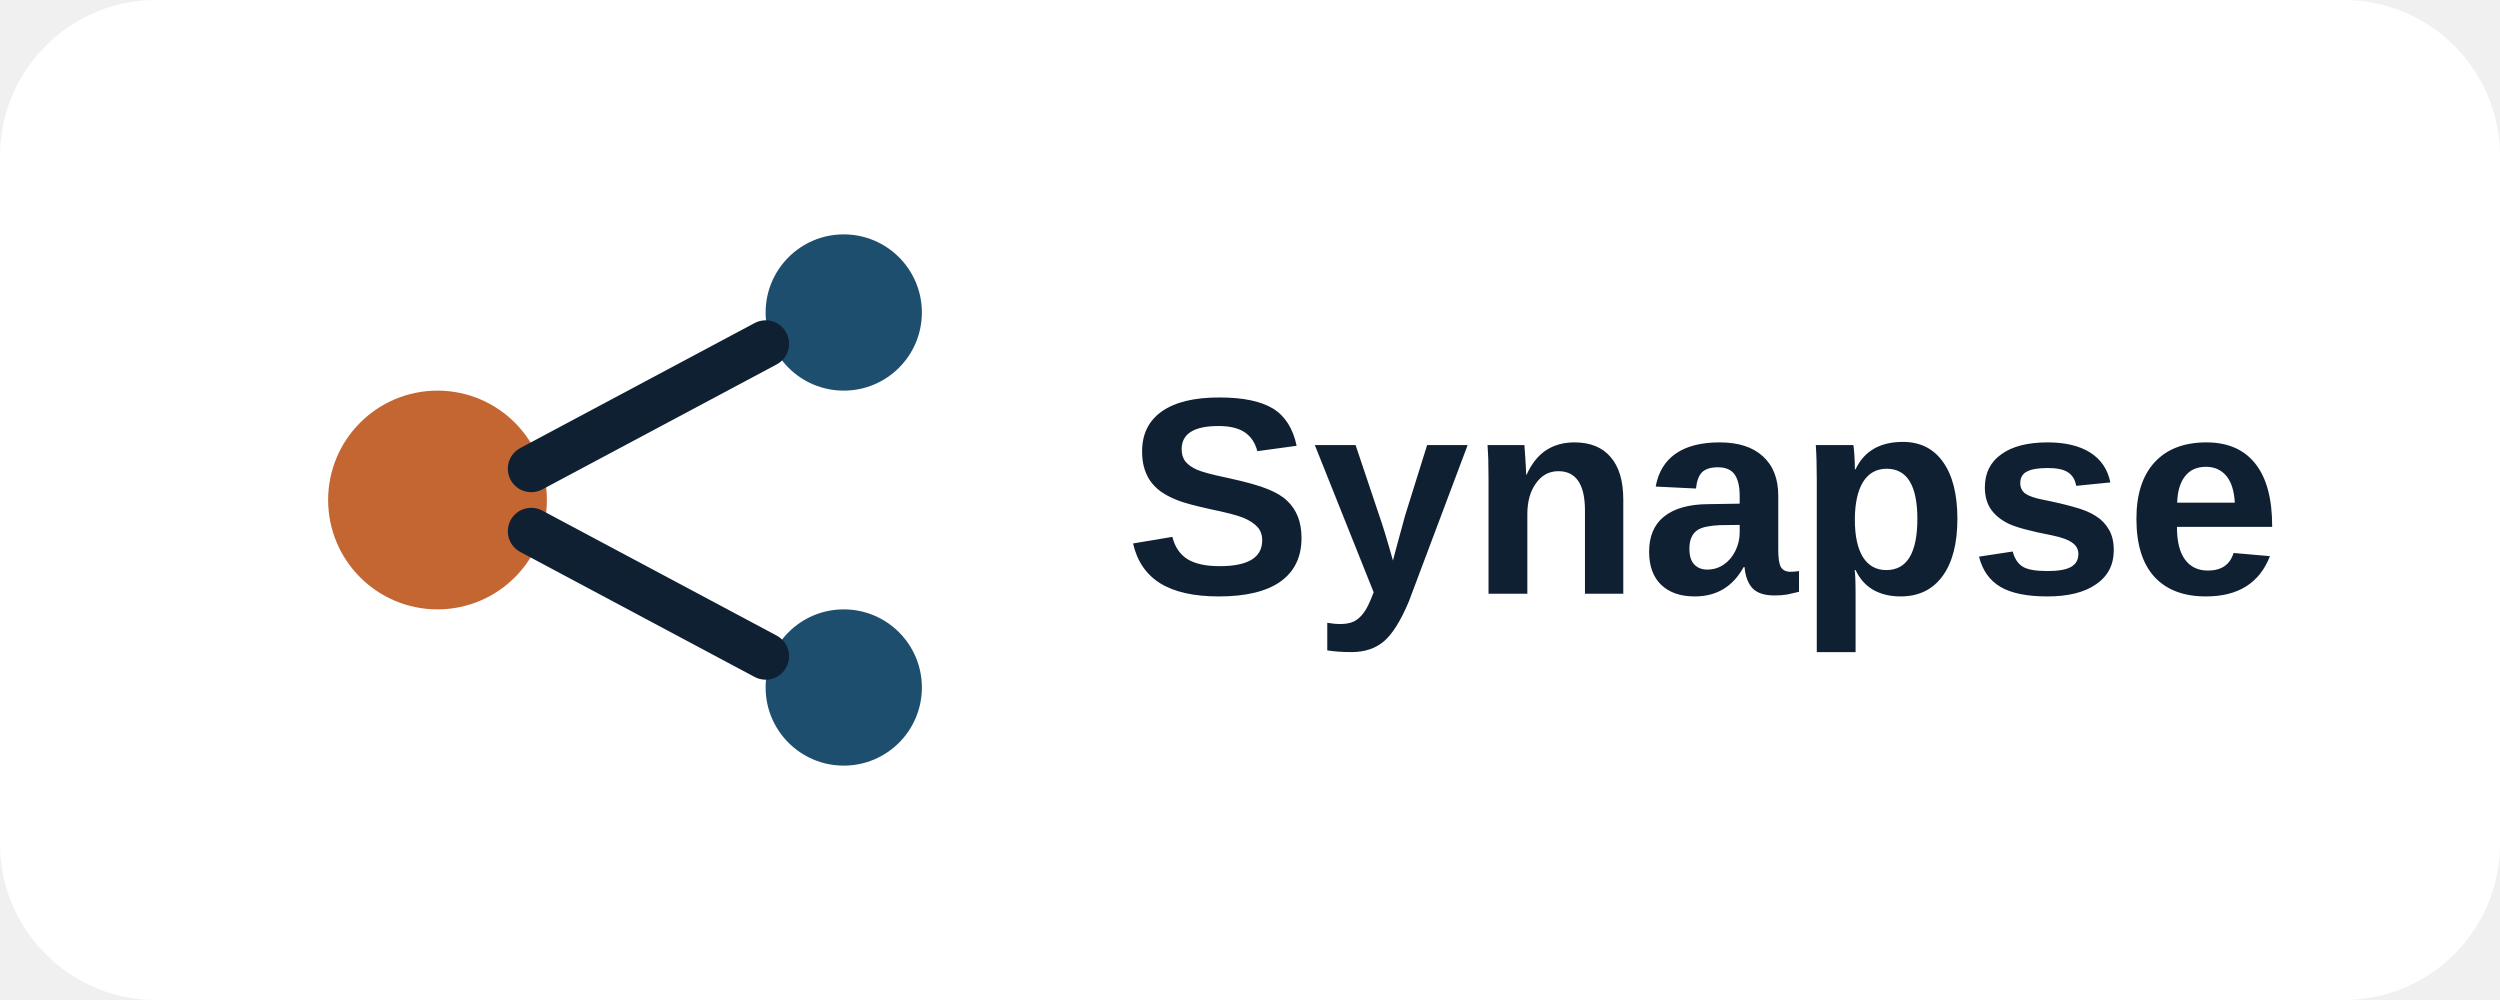
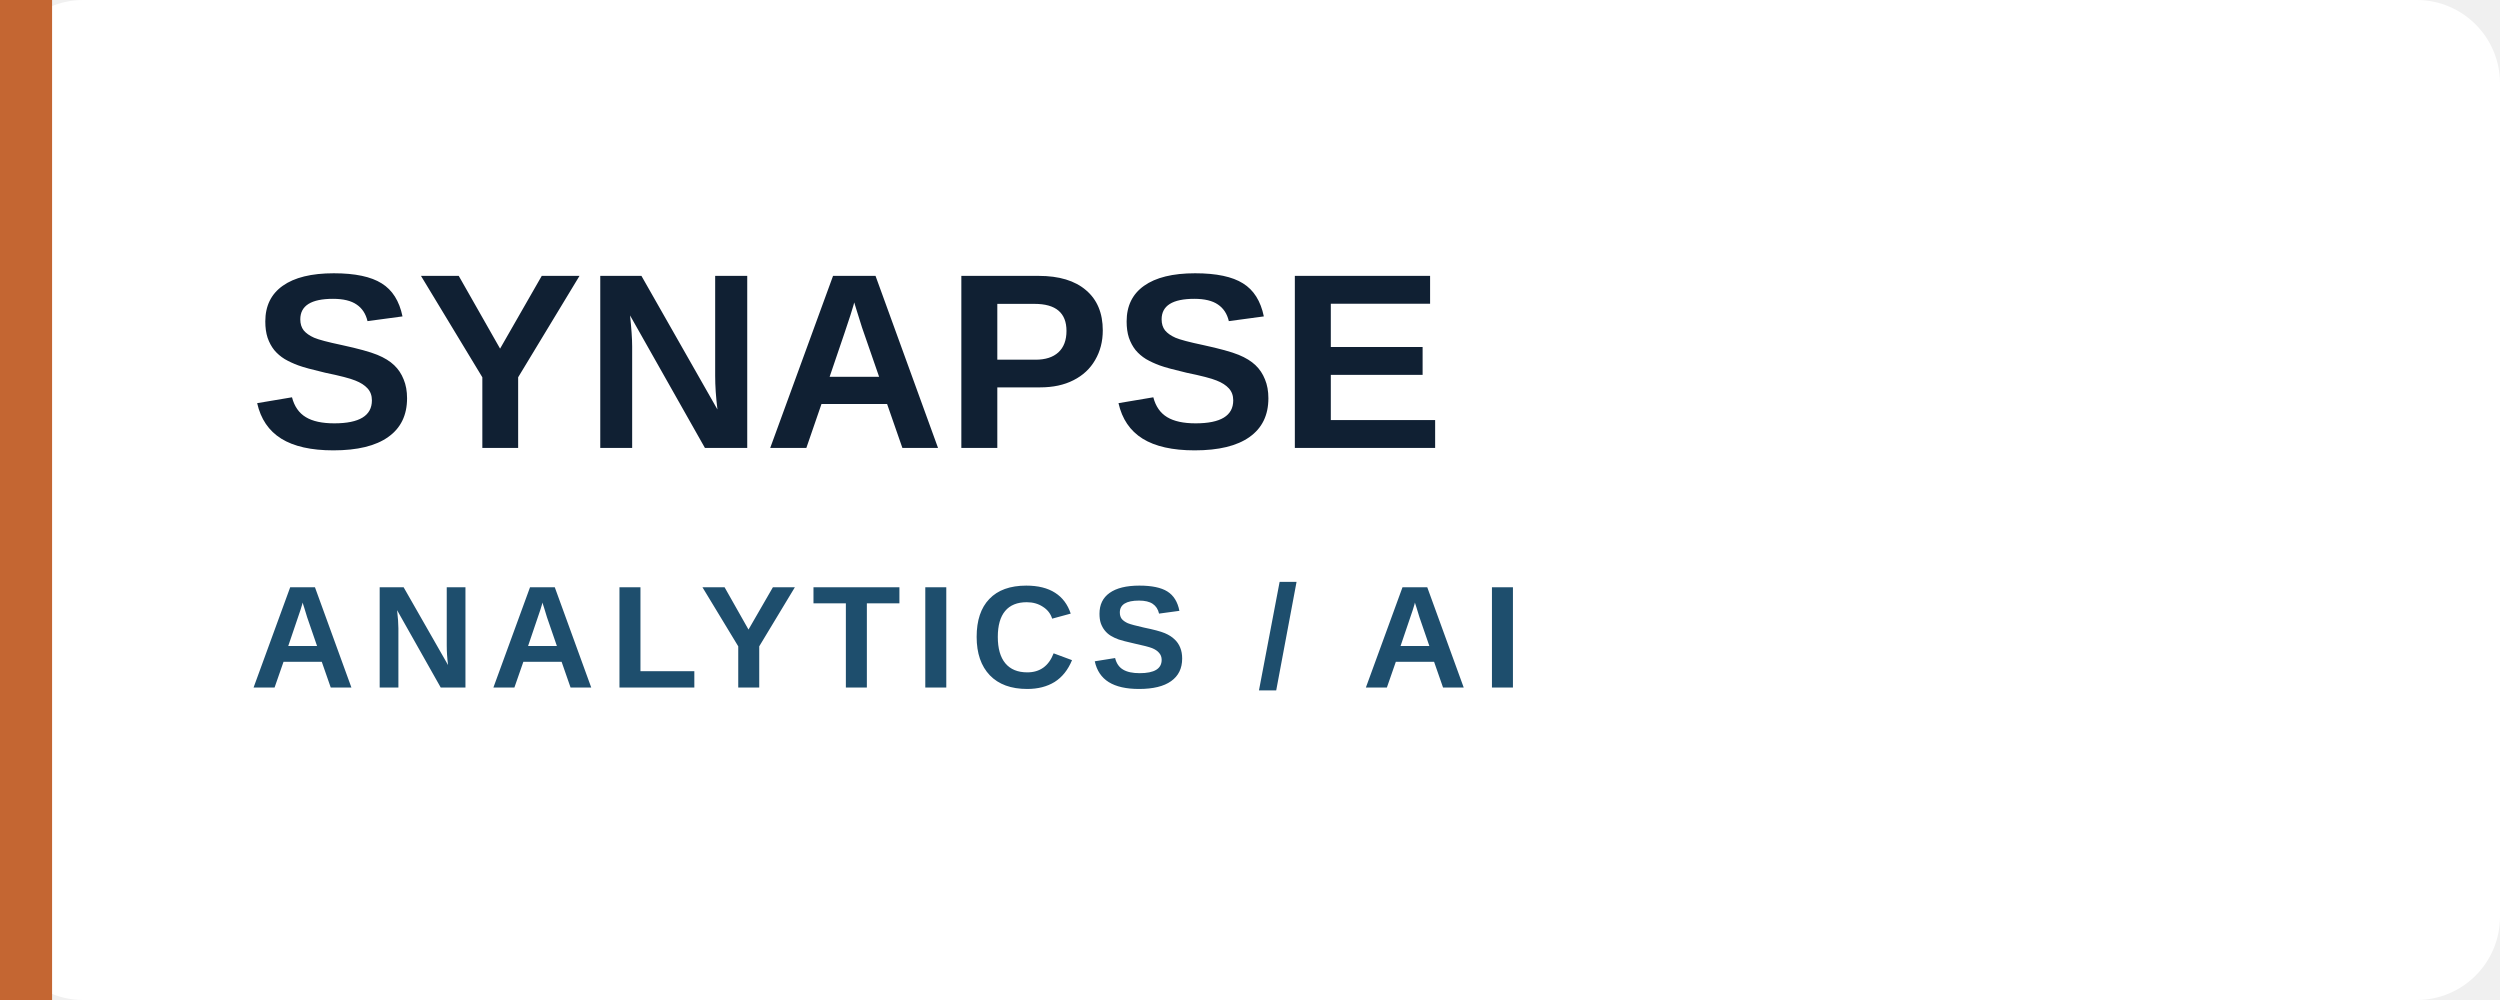
- <svg xmlns="http://www.w3.org/2000/svg" width="160" height="64" viewBox="0 0 160 64" role="img" aria-label="Synapse Analytics logo mark">
-   <rect width="160" height="64" rx="10" fill="#ffffff" />
-   <circle cx="28" cy="32" r="7" fill="#c46632" />
-   <circle cx="54" cy="20" r="5" fill="#1e4e6d" />
-   <circle cx="54" cy="44" r="5" fill="#1e4e6d" />
-   <path d="M34 30l15-8M34 34l15 8" stroke="#102033" stroke-width="3" stroke-linecap="round" />
-   <text x="72" y="38" font-family="Arial, Helvetica, sans-serif" font-size="18" font-weight="700" fill="#102033">Synapse</text>
+ <svg xmlns="http://www.w3.org/2000/svg" width="240" height="96" viewBox="0 0 240 96" role="img" aria-label="Synapse Analytics AI">
+   <rect width="240" height="96" rx="8" fill="#ffffff" />
+   <rect x="0" y="0" width="5" height="96" fill="#c46632" />
+   <text x="24" y="43" font-family="Arial, Helvetica, sans-serif" font-size="24" font-weight="800" fill="#102033">SYNAPSE</text>
+   <text x="24" y="66" font-family="Arial, Helvetica, sans-serif" font-size="14" font-weight="600" letter-spacing="1.4" fill="#1e4e6d">ANALYTICS / AI</text>
</svg>
